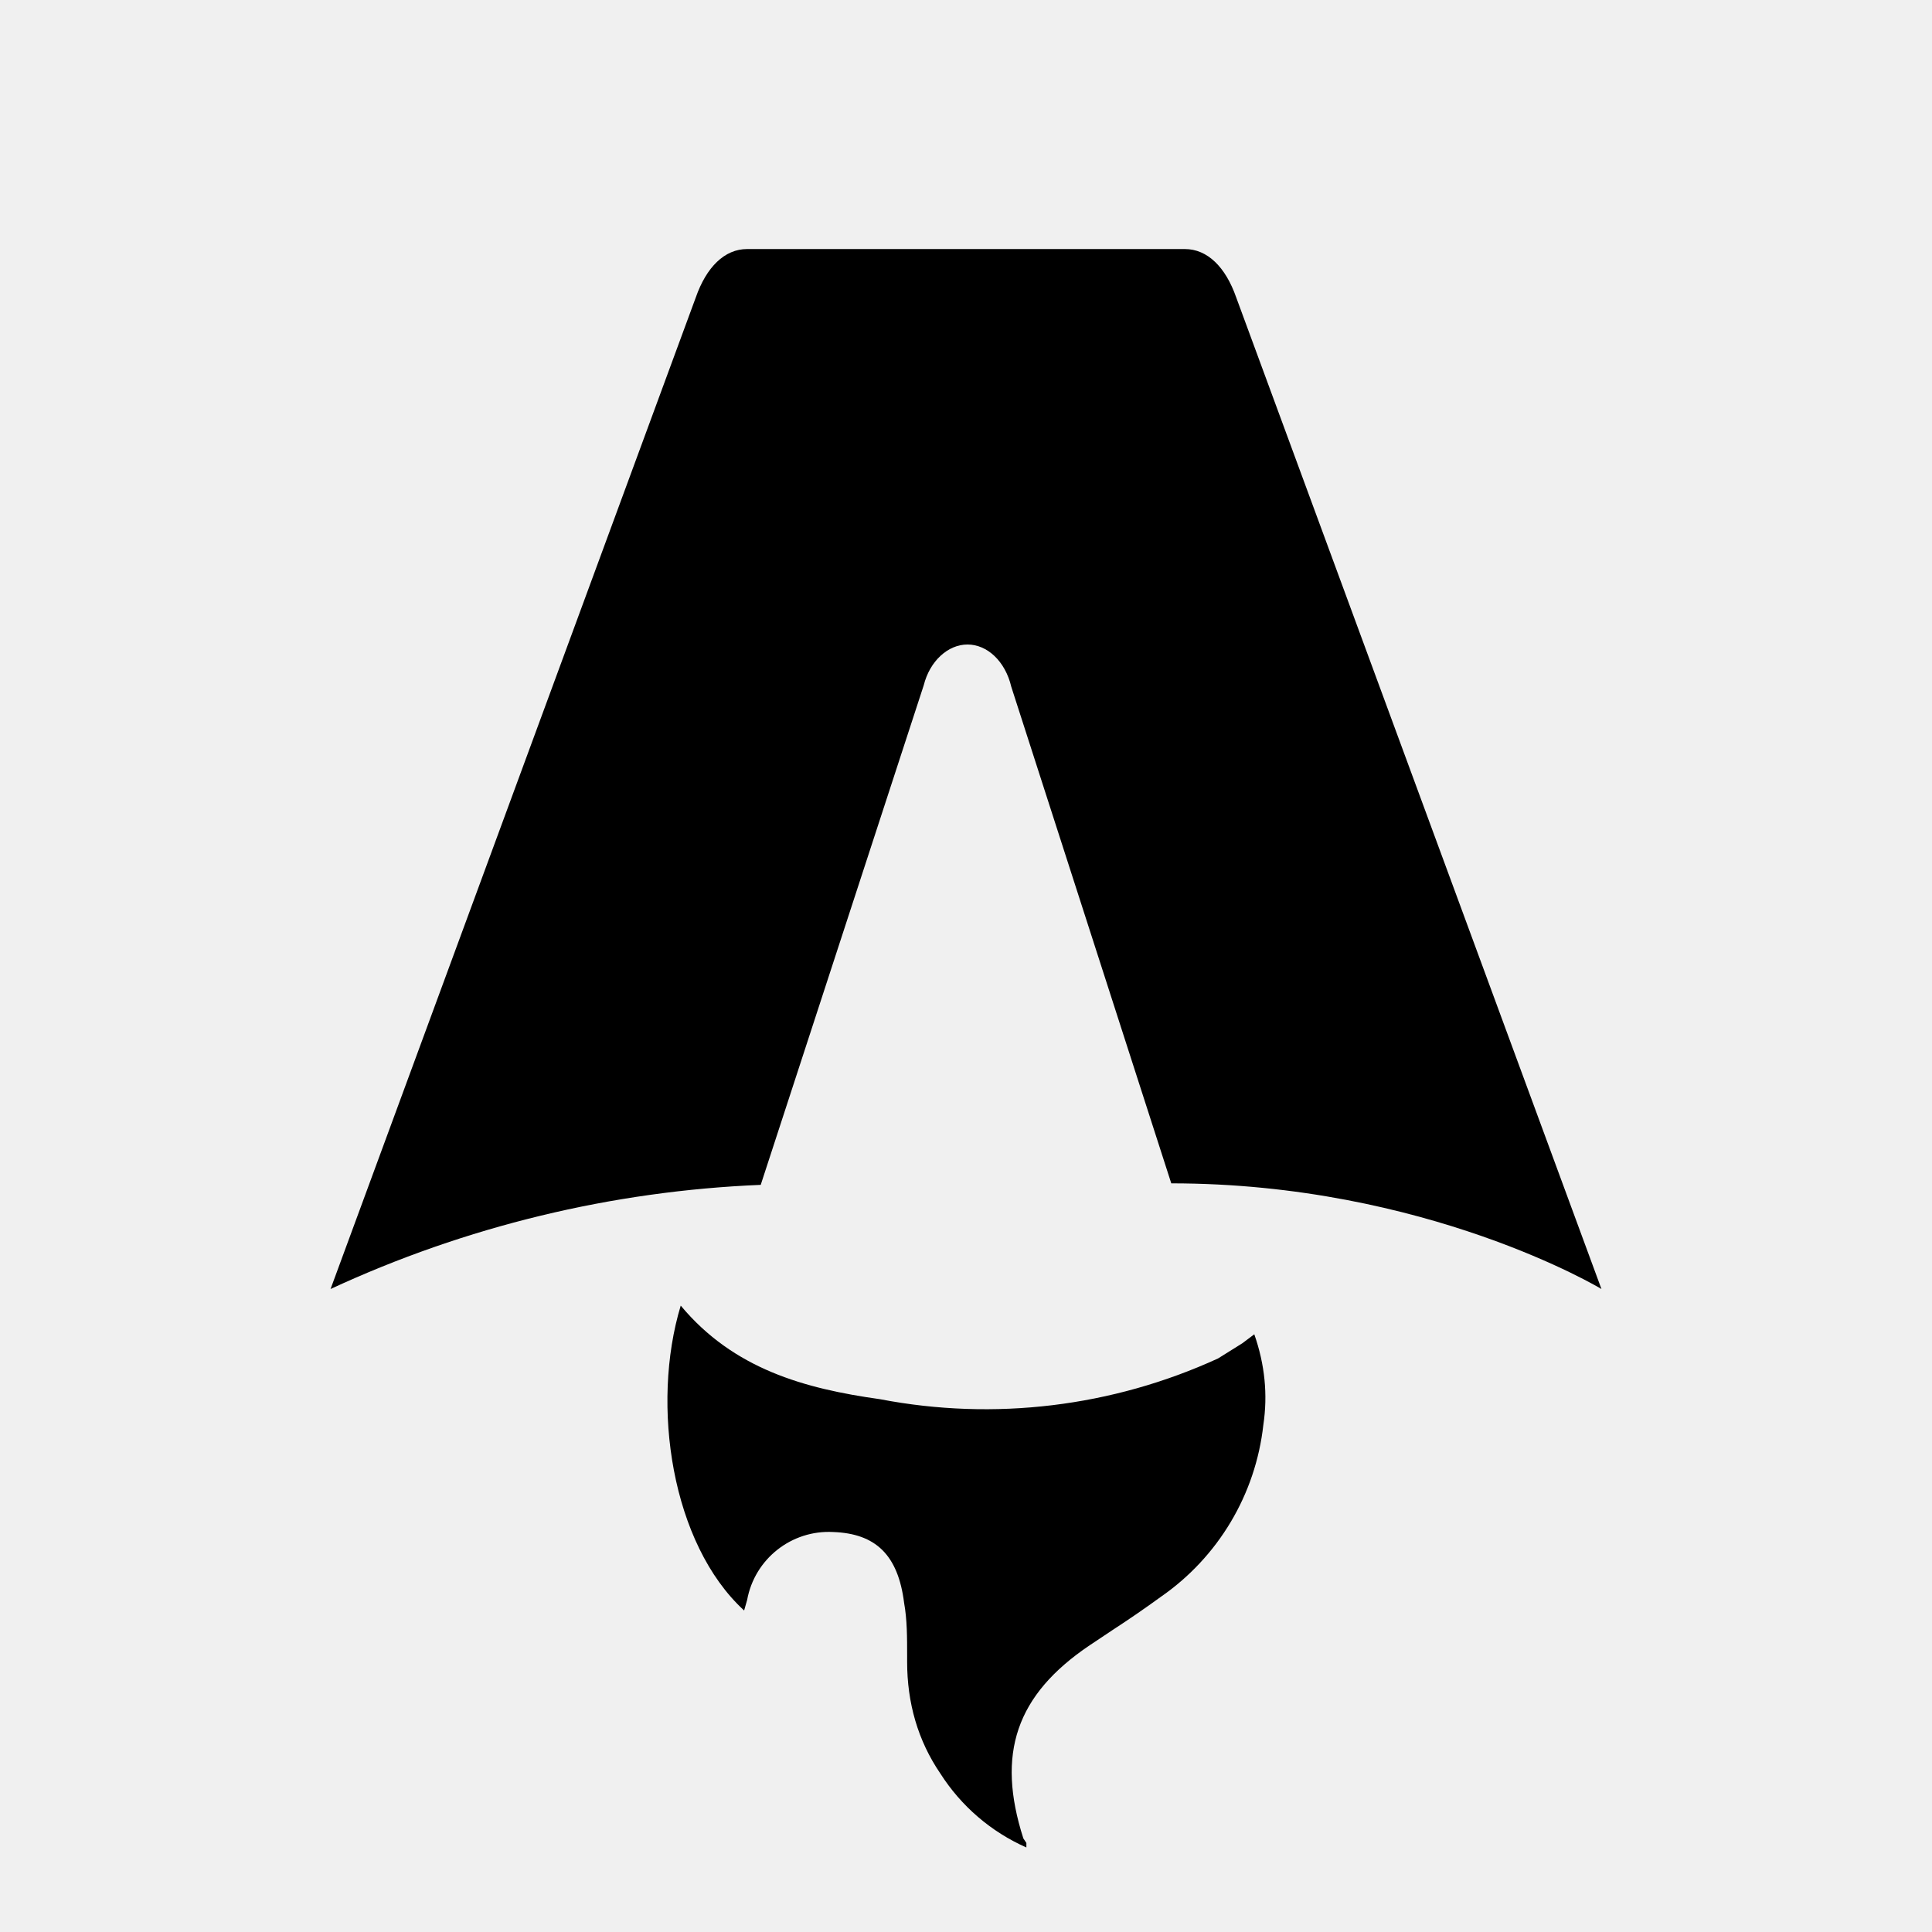
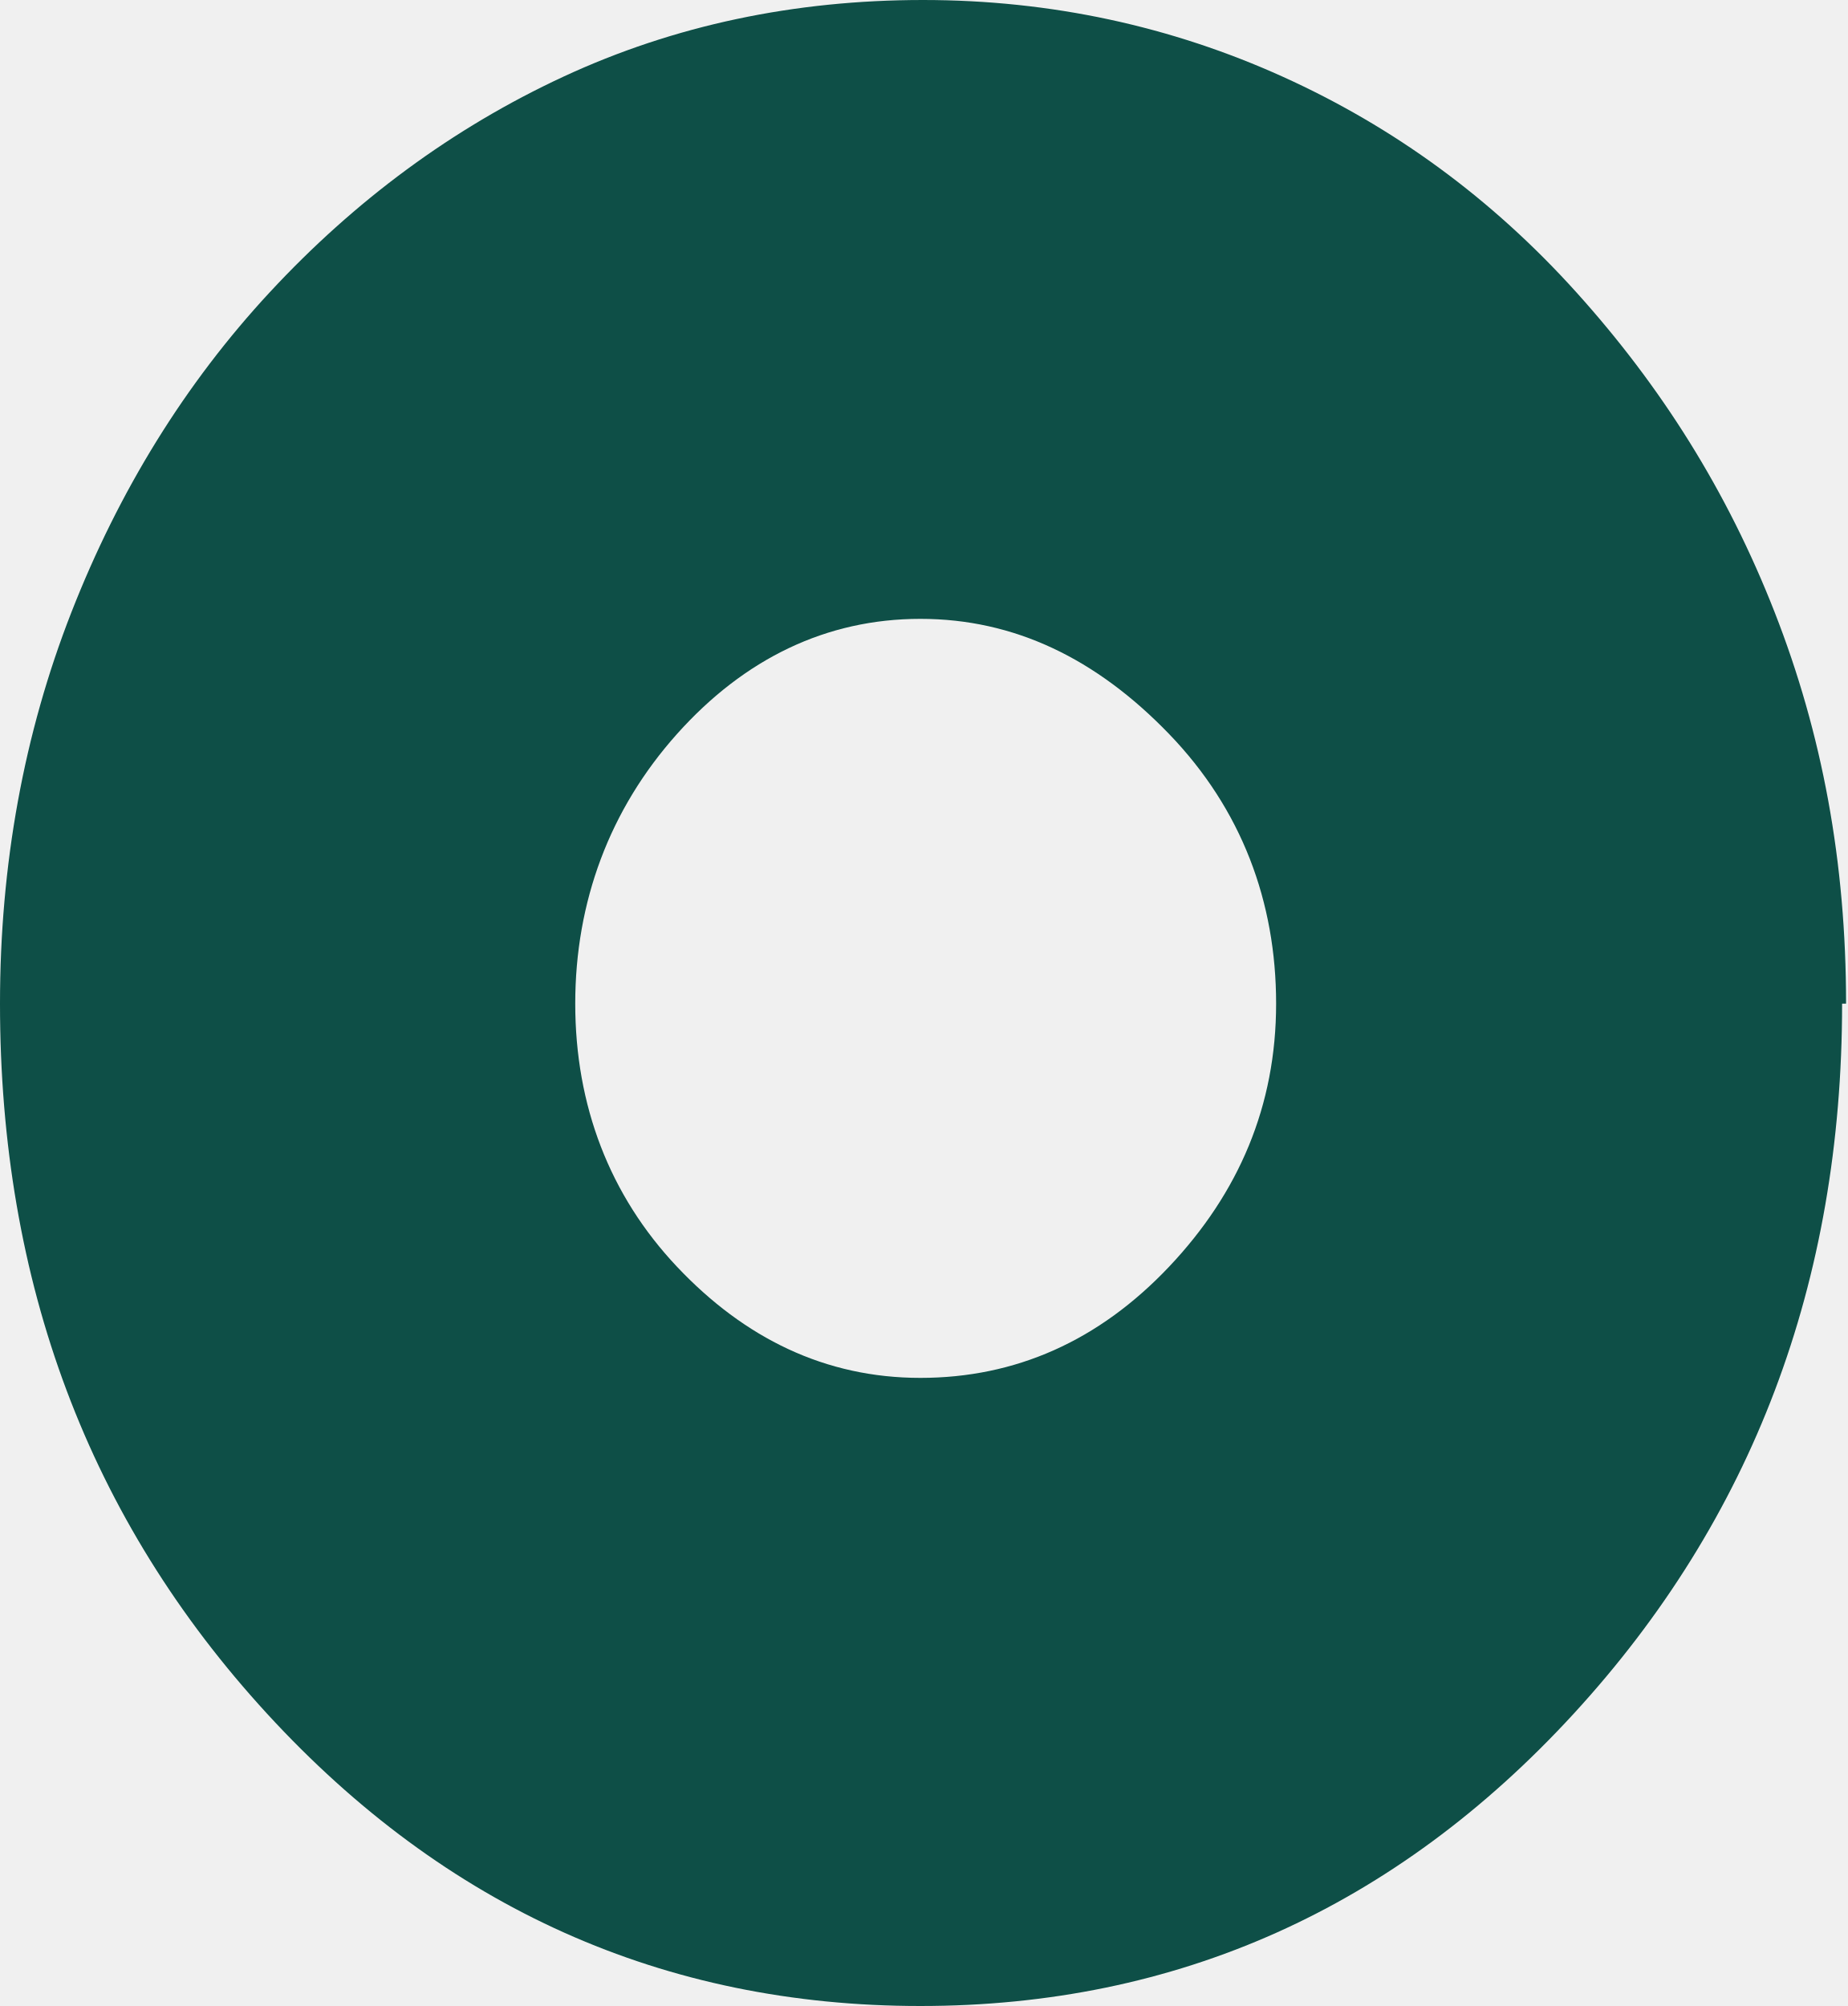
- <svg xmlns="http://www.w3.org/2000/svg" fill="none" viewBox="0 0 128 128">
-   <path d="M50.4 78.5a75.1 75.1 0 0 0-28.5 6.9l24.2-65.7c.7-2 1.9-3.2 3.4-3.2h29c1.5 0 2.7 1.2 3.4 3.2l24.2 65.7s-11.6-7-28.5-7L67 45.5c-.4-1.7-1.6-2.8-2.9-2.8-1.3 0-2.5 1.1-2.9 2.7L50.4 78.5Zm-1.1 28.2Zm-4.2-20.2c-2 6.6-.6 15.8 4.2 20.2a17.5 17.5 0 0 1 .2-.7 5.5 5.5 0 0 1 5.7-4.5c2.8.1 4.3 1.5 4.7 4.7.2 1.1.2 2.3.2 3.5v.4c0 2.7.7 5.2 2.2 7.4a13 13 0 0 0 5.7 4.9v-.3l-.2-.3c-1.8-5.6-.5-9.5 4.4-12.8l1.5-1a73 73 0 0 0 3.2-2.2 16 16 0 0 0 6.8-11.4c.3-2 .1-4-.6-6l-.8.6-1.6 1a37 37 0 0 1-22.4 2.7c-5-.7-9.7-2-13.2-6.2Z" />
-   <style>
-         path { fill: #000; }
-         @media (prefers-color-scheme: dark) {
-             path { fill: #FFF; }
-         }
-     </style>
+ <svg xmlns="http://www.w3.org/2000/svg" id="Layer_1" viewBox="0 0 13.97 15.17">
+   <path d="M13.93,7.59c0,2.11-.68,3.9-2.03,5.37s-3,2.21-4.94,2.21-3.59-.74-4.94-2.21S0,9.7,0,7.59c0-1.05.18-2.04.54-2.96s.86-1.73,1.5-2.42,1.38-1.24,2.22-1.63,1.75-.58,2.72-.58,1.88.2,2.72.58,1.58.92,2.22,1.63,1.14,1.5,1.5,2.42.54,1.89.54,2.96h-.03ZM9.65,7.59c0-.77-.26-1.47-.81-2.04s-1.17-.87-1.88-.87-1.33.3-1.84.87-.77,1.27-.77,2.04.26,1.45.77,1.99,1.12.84,1.84.84,1.35-.28,1.88-.84.81-1.22.81-1.99Z" fill="#0e4f47" />
</svg>
